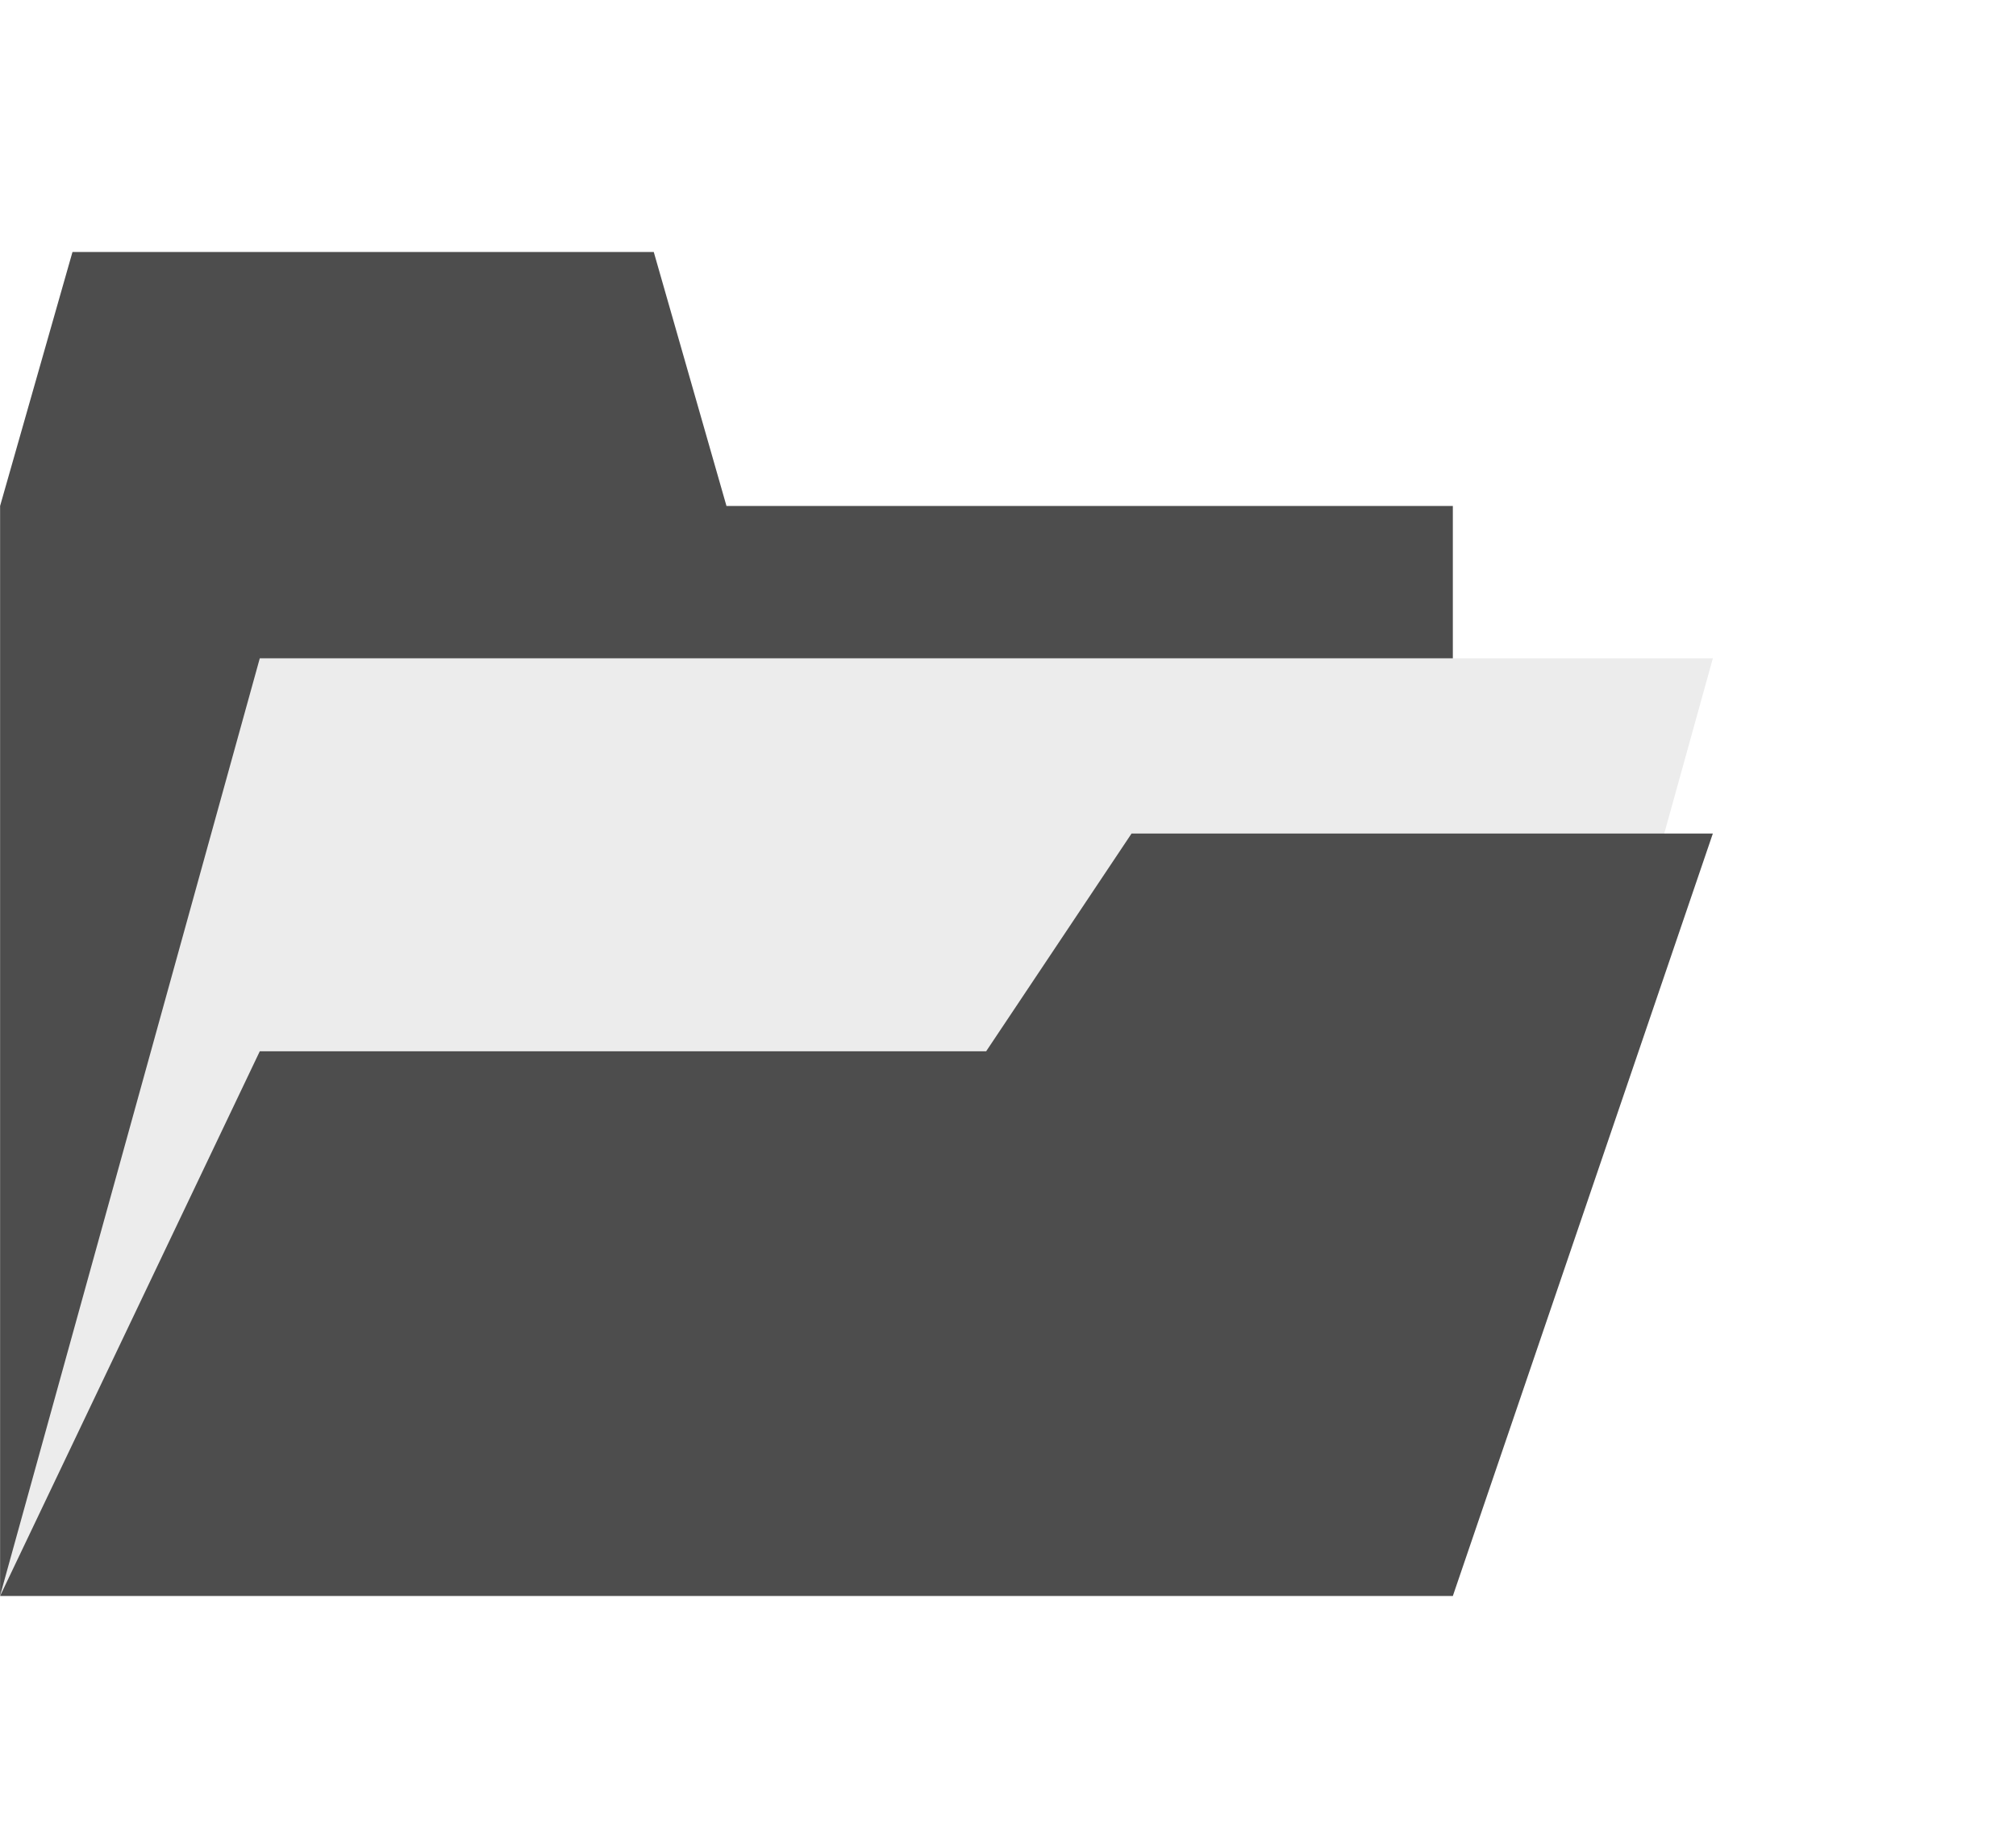
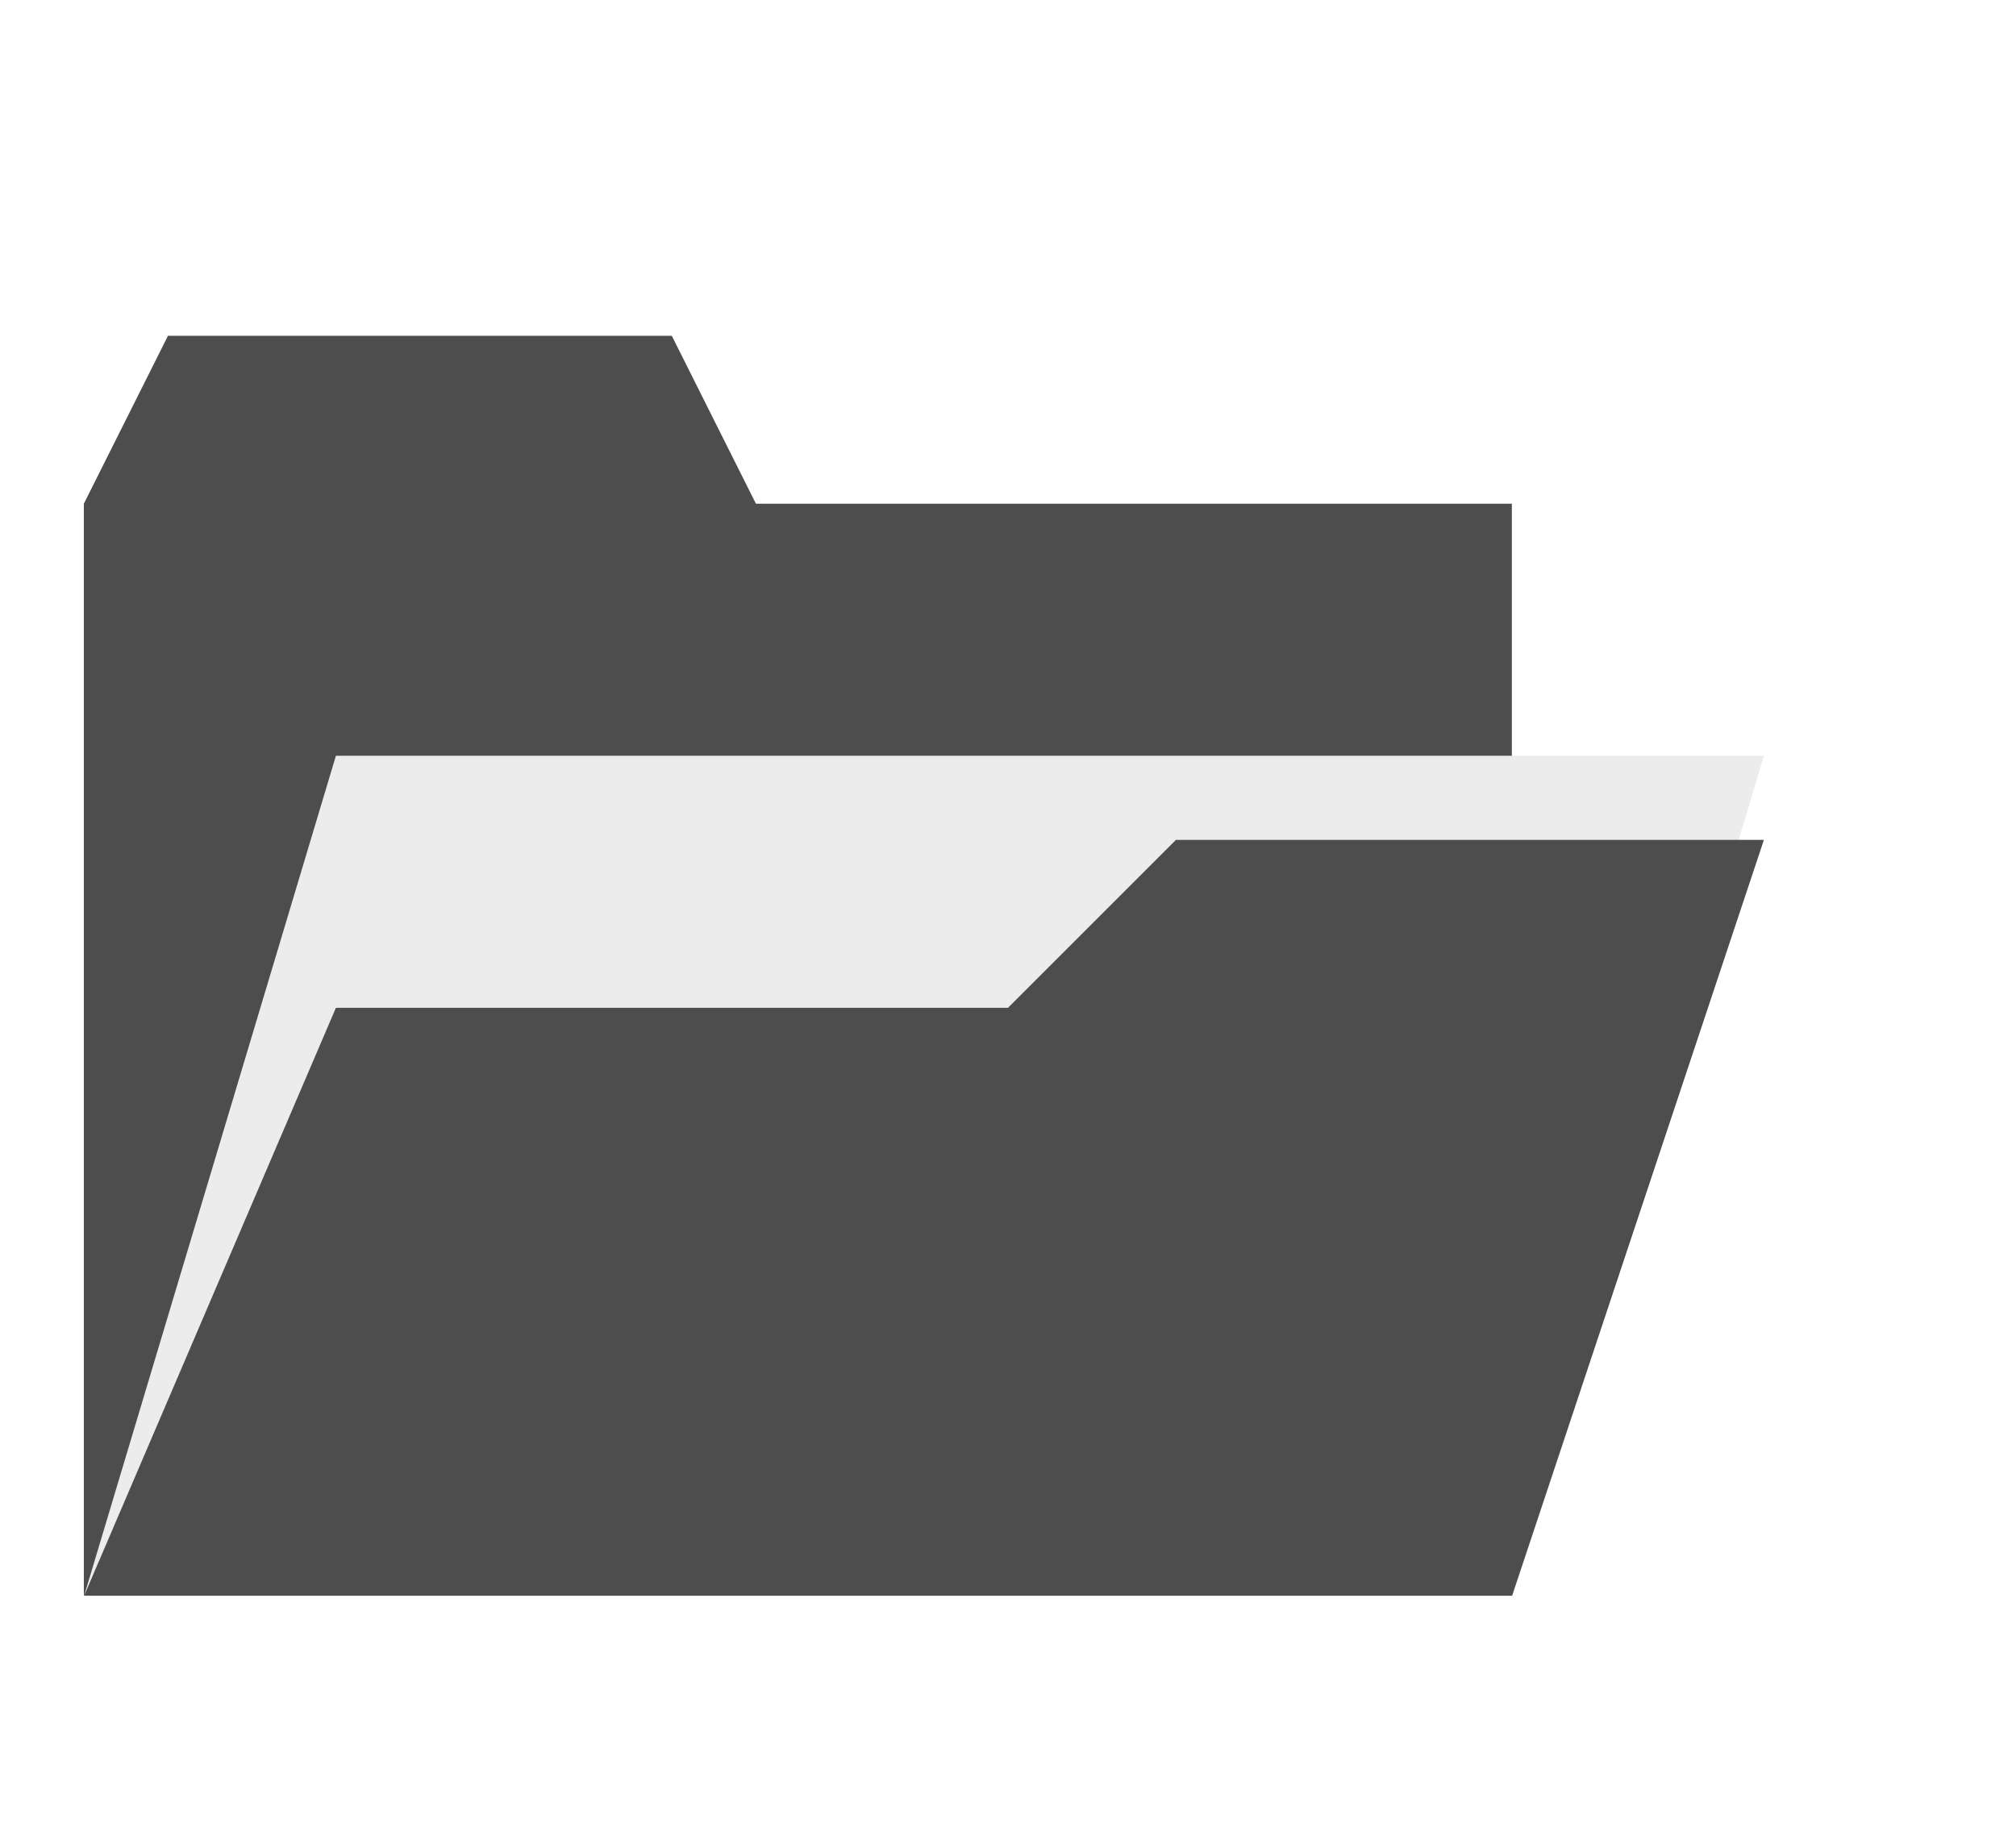
<svg xmlns="http://www.w3.org/2000/svg" width="24" height="22" viewBox="0 0 6.35 5.821" version="1.1" id="svg8">
  <defs id="defs2" />
  <g id="layer1" transform="translate(0,-291.1791)">
-     <g id="g5710" transform="translate(-0.2227968)">
-       <path id="path5228" d="m 0.451,291.973 -0.228,0.8 v 3.433 H 4.799 v -3.433 H 2.511 L 2.282,291.973 Z" style="color:#000000;clip-rule:nonzero;display:inline;overflow:visible;visibility:visible;opacity:1;isolation:auto;mix-blend-mode:normal;color-interpolation:sRGB;color-interpolation-filters:linearRGB;solid-color:#000000;solid-opacity:1;fill:#4d4d4d;fill-opacity:1;fill-rule:nonzero;stroke:none;stroke-width:0.661;stroke-linecap:butt;stroke-linejoin:miter;stroke-miterlimit:4;stroke-dasharray:none;stroke-dashoffset:0;stroke-opacity:1;color-rendering:auto;image-rendering:auto;shape-rendering:auto;text-rendering:auto;enable-background:accumulate" />
-       <path style="color:#000000;clip-rule:nonzero;display:inline;overflow:visible;visibility:visible;opacity:1;isolation:auto;mix-blend-mode:normal;color-interpolation:sRGB;color-interpolation-filters:linearRGB;solid-color:#000000;solid-opacity:1;fill:#ececec;fill-opacity:1;fill-rule:nonzero;stroke:none;stroke-width:0.661;stroke-linecap:butt;stroke-linejoin:miter;stroke-miterlimit:4;stroke-dasharray:none;stroke-dashoffset:0;stroke-opacity:1;color-rendering:auto;image-rendering:auto;shape-rendering:auto;text-rendering:auto;enable-background:accumulate" d="M 1.041,293.253 H 5.618 l -0.819,2.953 H 0.223 Z" id="path5279" />
-       <path style="color:#000000;clip-rule:nonzero;display:inline;overflow:visible;visibility:visible;opacity:1;isolation:auto;mix-blend-mode:normal;color-interpolation:sRGB;color-interpolation-filters:linearRGB;solid-color:#000000;solid-opacity:1;fill:#4d4d4d;fill-opacity:1;fill-rule:nonzero;stroke:none;stroke-width:0.661;stroke-linecap:butt;stroke-linejoin:miter;stroke-miterlimit:4;stroke-dasharray:none;stroke-dashoffset:0;stroke-opacity:1;color-rendering:auto;image-rendering:auto;shape-rendering:auto;text-rendering:auto;enable-background:accumulate" d="m 1.041,294.491 h 2.288 l 0.458,-0.686 H 5.618 l -0.819,2.402 H 0.223 Z" id="path5234" />
-     </g>
+     <path style="color:#000000;clip-rule:nonzero;display:inline;overflow:visible;visibility:visible;opacity:1;isolation:auto;mix-blend-mode:normal;color-interpolation:sRGB;color-interpolation-filters:linearRGB;solid-color:#000000;solid-opacity:1;fill:#4d4d4d;fill-opacity:1;fill-rule:nonzero;stroke:none;stroke-width:0.661;stroke-linecap:butt;stroke-linejoin:miter;stroke-miterlimit:4;stroke-dasharray:none;stroke-dashoffset:0;stroke-opacity:1;color-rendering:auto;image-rendering:auto;shape-rendering:auto;text-rendering:auto;enable-background:accumulate" d="m 0.529,292.237 -0.265,0.529 v 3.44 H 4.762 l 7.8e-5,-3.44 H 2.381 l -0.265,-0.529 z" id="path5228" />
+     <path id="path5279" d="M 1.058,293.56 H 5.556 L 4.763,296.206 H 0.265 Z" style="color:#000000;clip-rule:nonzero;display:inline;overflow:visible;visibility:visible;opacity:1;isolation:auto;mix-blend-mode:normal;color-interpolation:sRGB;color-interpolation-filters:linearRGB;solid-color:#000000;solid-opacity:1;fill:#ececec;fill-opacity:1;fill-rule:nonzero;stroke:none;stroke-width:0.661;stroke-linecap:butt;stroke-linejoin:miter;stroke-miterlimit:4;stroke-dasharray:none;stroke-dashoffset:0;stroke-opacity:1;color-rendering:auto;image-rendering:auto;shape-rendering:auto;text-rendering:auto;enable-background:accumulate" />
+     <path id="path5234" d="M 1.058,294.354 H 3.175 l 0.529,-0.529 H 5.556 L 4.763,296.206 H 0.265 Z" style="color:#000000;clip-rule:nonzero;display:inline;overflow:visible;visibility:visible;opacity:1;isolation:auto;mix-blend-mode:normal;color-interpolation:sRGB;color-interpolation-filters:linearRGB;solid-color:#000000;solid-opacity:1;fill:#4d4d4d;fill-opacity:1;fill-rule:nonzero;stroke:none;stroke-width:0.661;stroke-linecap:butt;stroke-linejoin:miter;stroke-miterlimit:4;stroke-dasharray:none;stroke-dashoffset:0;stroke-opacity:1;color-rendering:auto;image-rendering:auto;shape-rendering:auto;text-rendering:auto;enable-background:accumulate" />
  </g>
</svg>
